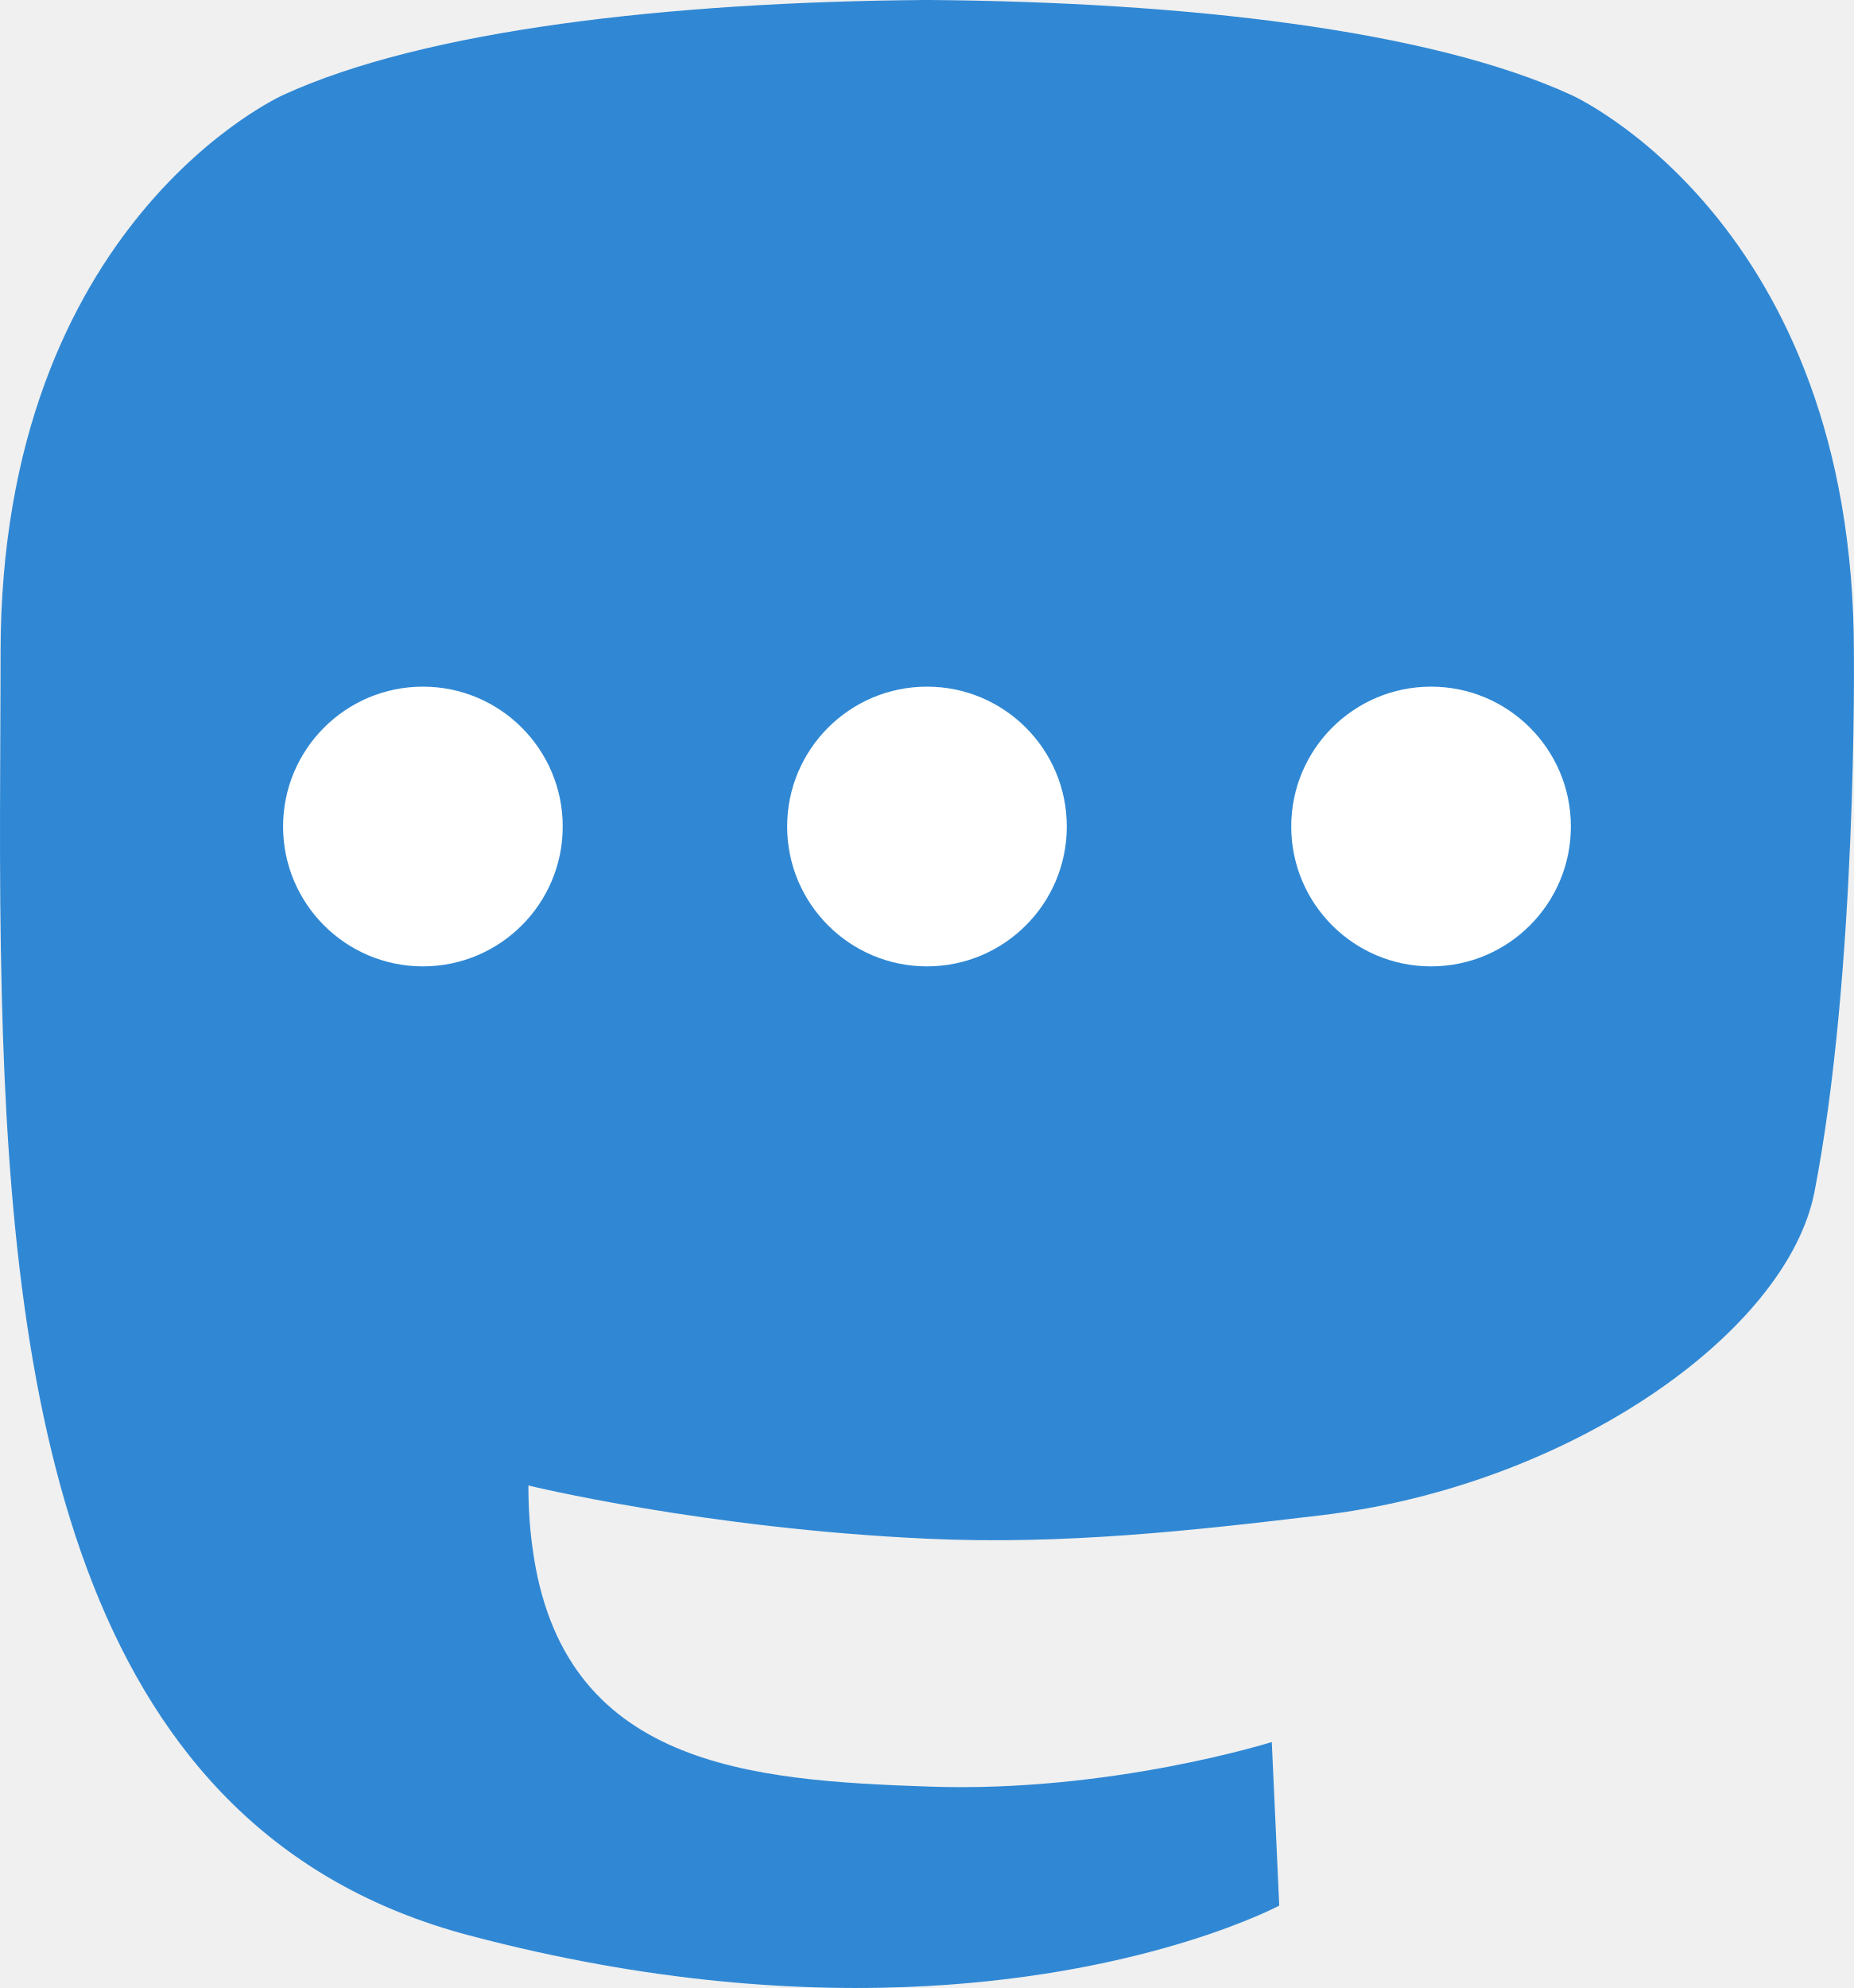
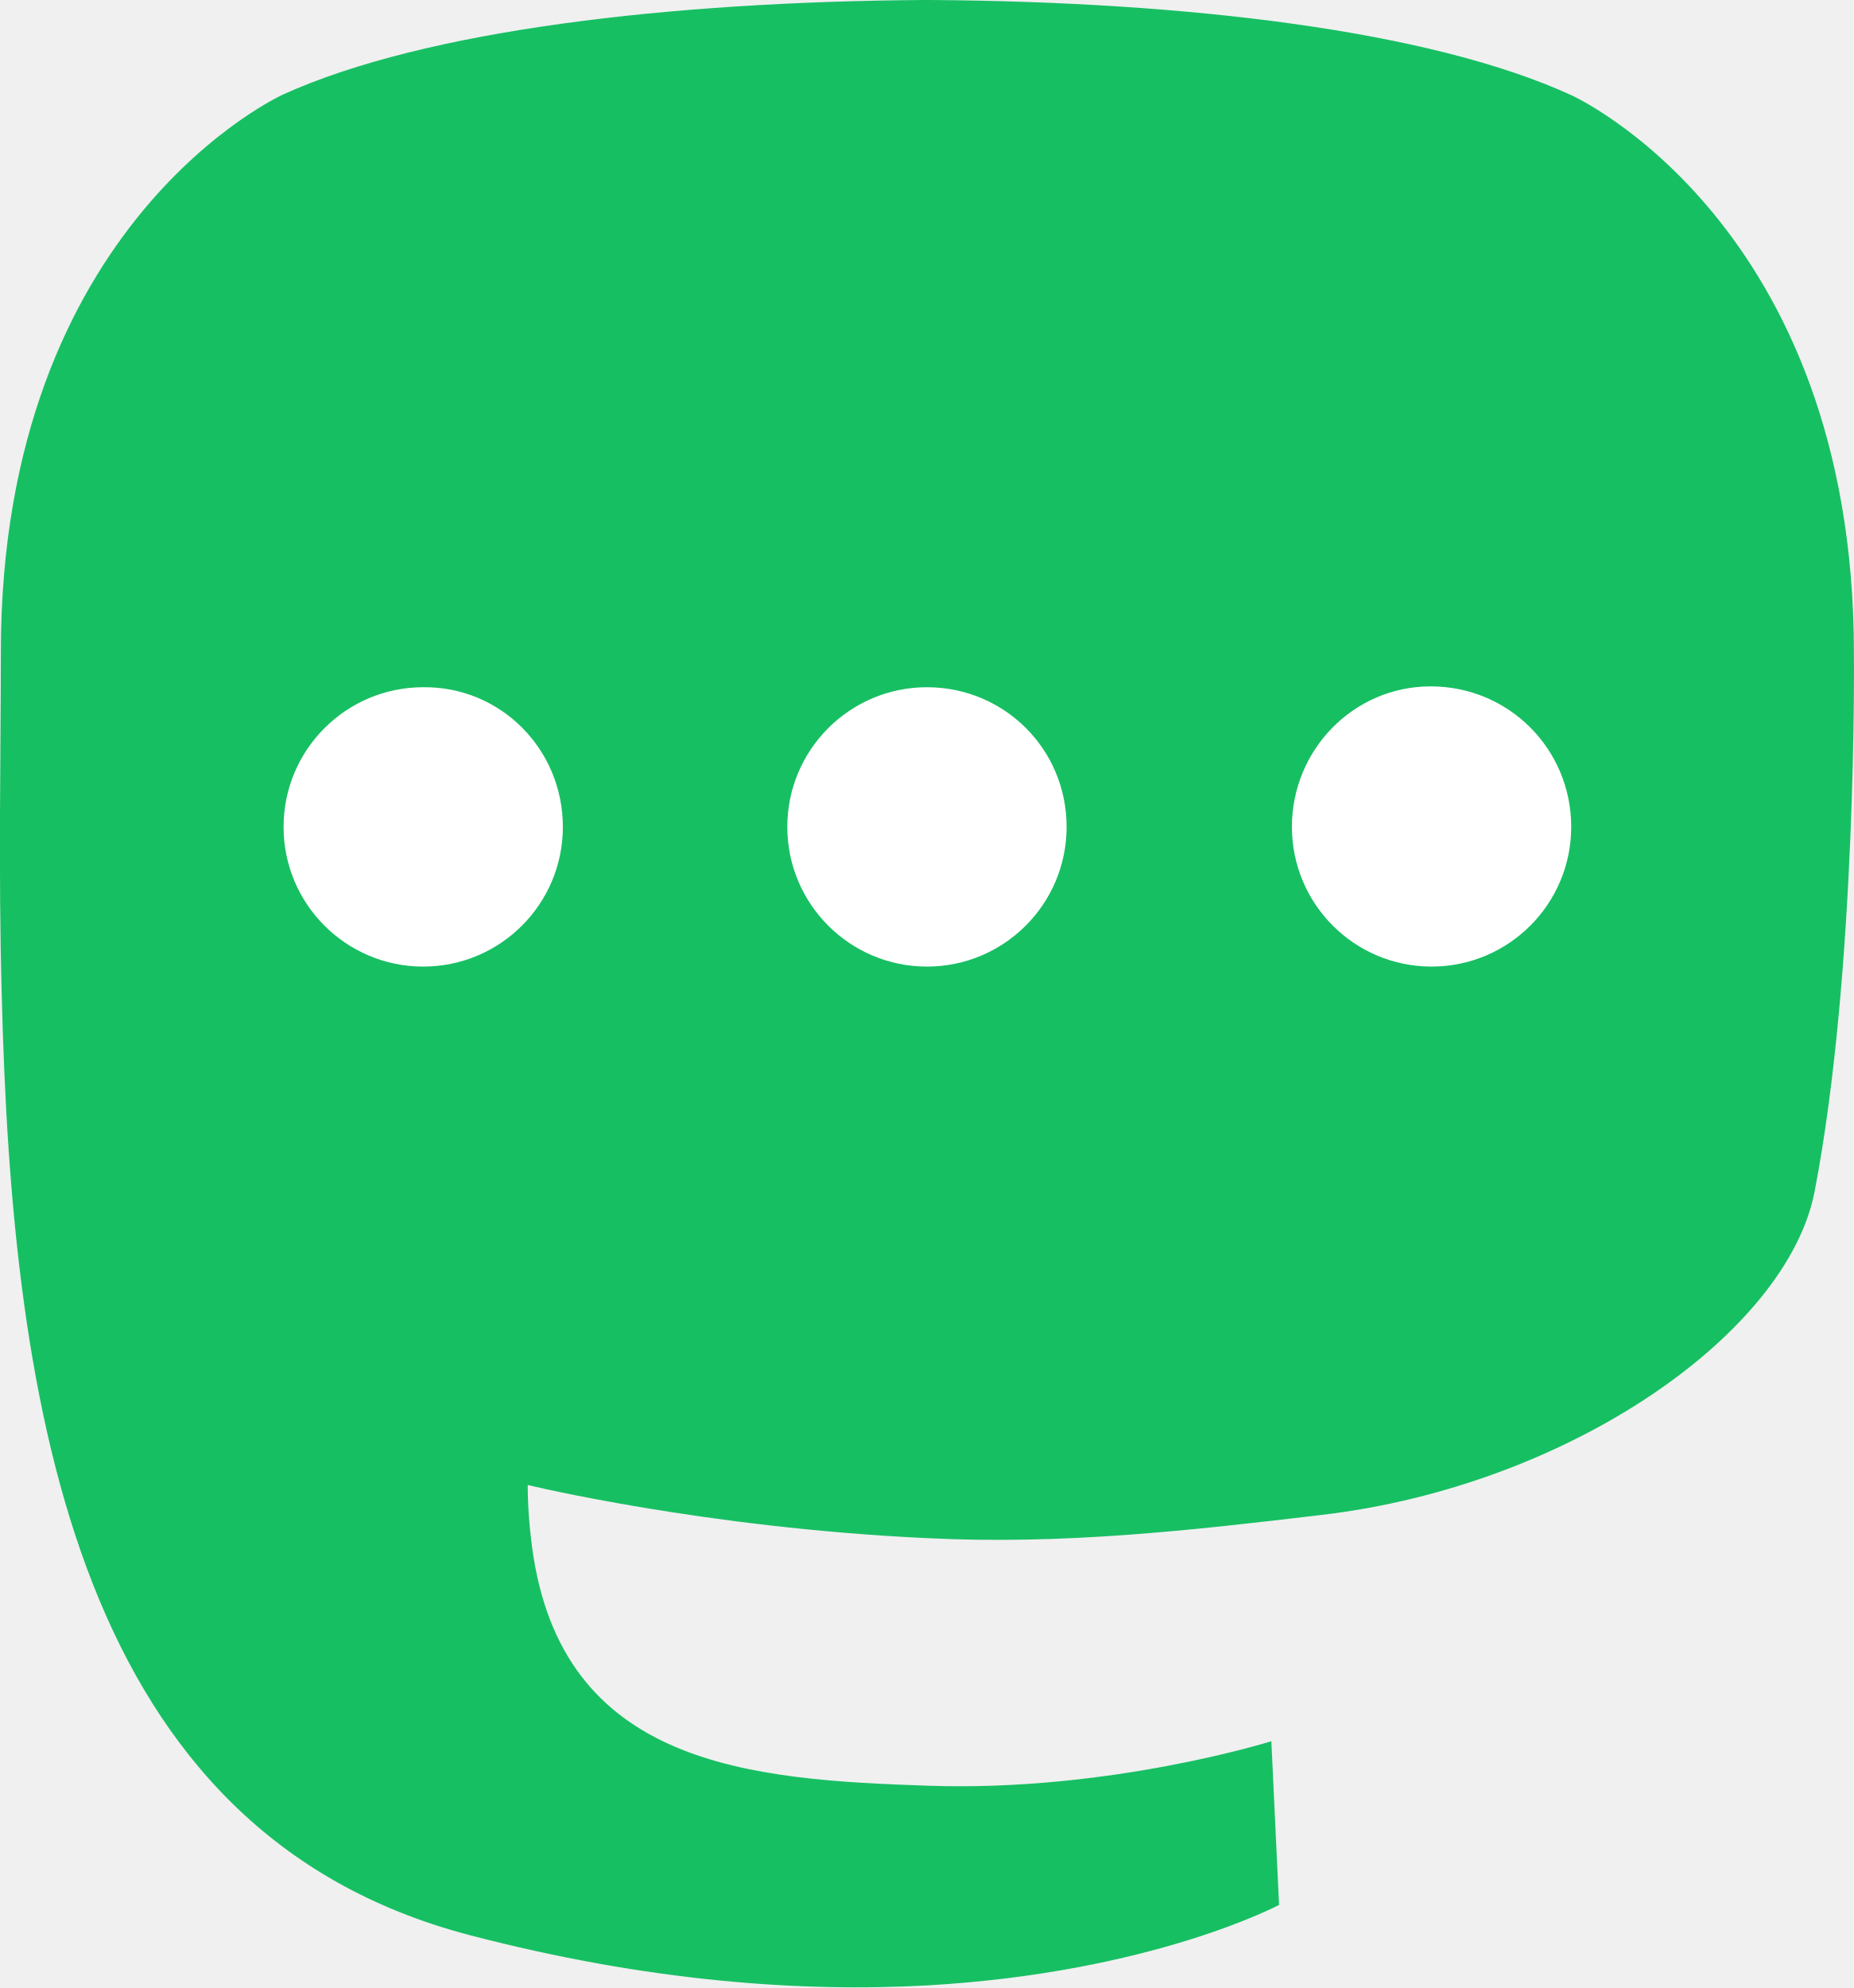
- <svg xmlns="http://www.w3.org/2000/svg" viewBox="0 0 216.415 232.01">
-   <path d="M211.807 139.088c-3.183 16.366-28.492 34.278-57.562 37.749-15.16 1.809-30.082 3.471-45.999 2.741-26.027-1.192-46.565-6.213-46.565-6.213 0 2.534.156 4.946.469 7.202 3.384 25.686 25.47 27.225 46.392 27.942 21.115.723 39.916-5.206 39.916-5.206l.869 19.09s-14.77 7.931-41.081 9.39c-14.509.797-32.524-.365-53.506-5.919C9.232 213.82 1.406 165.311.208 116.091c-.364-14.614-.14-28.394-.14-39.919 0-50.33 32.976-65.082 32.976-65.082C49.671 3.454 78.203.242 107.864 0h.729c29.661.242 58.211 3.454 74.838 11.09 0 0 32.976 14.752 32.976 65.082 0 0 .412 37.134-4.6 62.915" fill="#3088d4" />
-   <path d="M65.687 96.459c0 9.014-7.308 16.321-16.323 16.321-9.014 0-16.32-7.308-16.32-16.321 0-9.014 7.306-16.323 16.32-16.323 9.015 0 16.323 7.309 16.323 16.323M124.529 96.459c0 9.014-7.309 16.321-16.323 16.321-9.014 0-16.321-7.308-16.321-16.321 0-9.014 7.308-16.323 16.321-16.323 9.014 0 16.323 7.309 16.323 16.323M183.369 96.459c0 9.014-7.308 16.321-16.321 16.321-9.014 0-16.321-7.308-16.321-16.321 0-9.014 7.308-16.323 16.321-16.323 9.014 0 16.321 7.309 16.321 16.323" fill="#fff" />
+ <svg xmlns="http://www.w3.org/2000/svg" version="1.1" id="Layer_1" x="0px" y="0px" viewBox="0 0 216.4 232" style="enable-background:new 0 0 216.4 232;" xml:space="preserve">
+   <style type="text/css">
+ 	.st0{fill:#17BF63;}
+ 	.st1{fill:#FFFFFF;}
+ </style>
+   <path class="st0" d="M211.8,139.1c-3.2,16.4-28.5,34.3-57.6,37.7c-15.2,1.8-30.1,3.5-46,2.7c-26-1.2-46.6-6.2-46.6-6.2  c0,2.5,0.2,4.9,0.5,7.2c3.4,25.7,25.5,27.2,46.4,27.9c21.1,0.7,39.9-5.2,39.9-5.2l0.9,19.1c0,0-14.8,7.9-41.1,9.4  c-14.5,0.8-32.5-0.4-53.5-5.9c-45.5-12-53.3-60.6-54.5-109.8c-0.4-14.6-0.1-28.4-0.1-39.9c0-50.3,33-65.1,33-65.1  C49.7,3.5,78.2,0.2,107.9,0h0.7c29.7,0.2,58.2,3.5,74.8,11.1c0,0,33,14.8,33,65.1C216.4,76.2,216.8,113.3,211.8,139.1" />
+   <path class="st1" d="M65.7,96.5c0,9-7.3,16.3-16.3,16.3c-9,0-16.3-7.3-16.3-16.3s7.3-16.3,16.3-16.3C58.4,80.1,65.7,87.4,65.7,96.5   M124.5,96.5c0,9-7.3,16.3-16.3,16.3s-16.3-7.3-16.3-16.3s7.3-16.3,16.3-16.3S124.5,87.4,124.5,96.5 M183.4,96.5  c0,9-7.3,16.3-16.3,16.3c-9,0-16.3-7.3-16.3-16.3S158,80.1,167,80.1C176.1,80.1,183.4,87.4,183.4,96.5" />
</svg>
